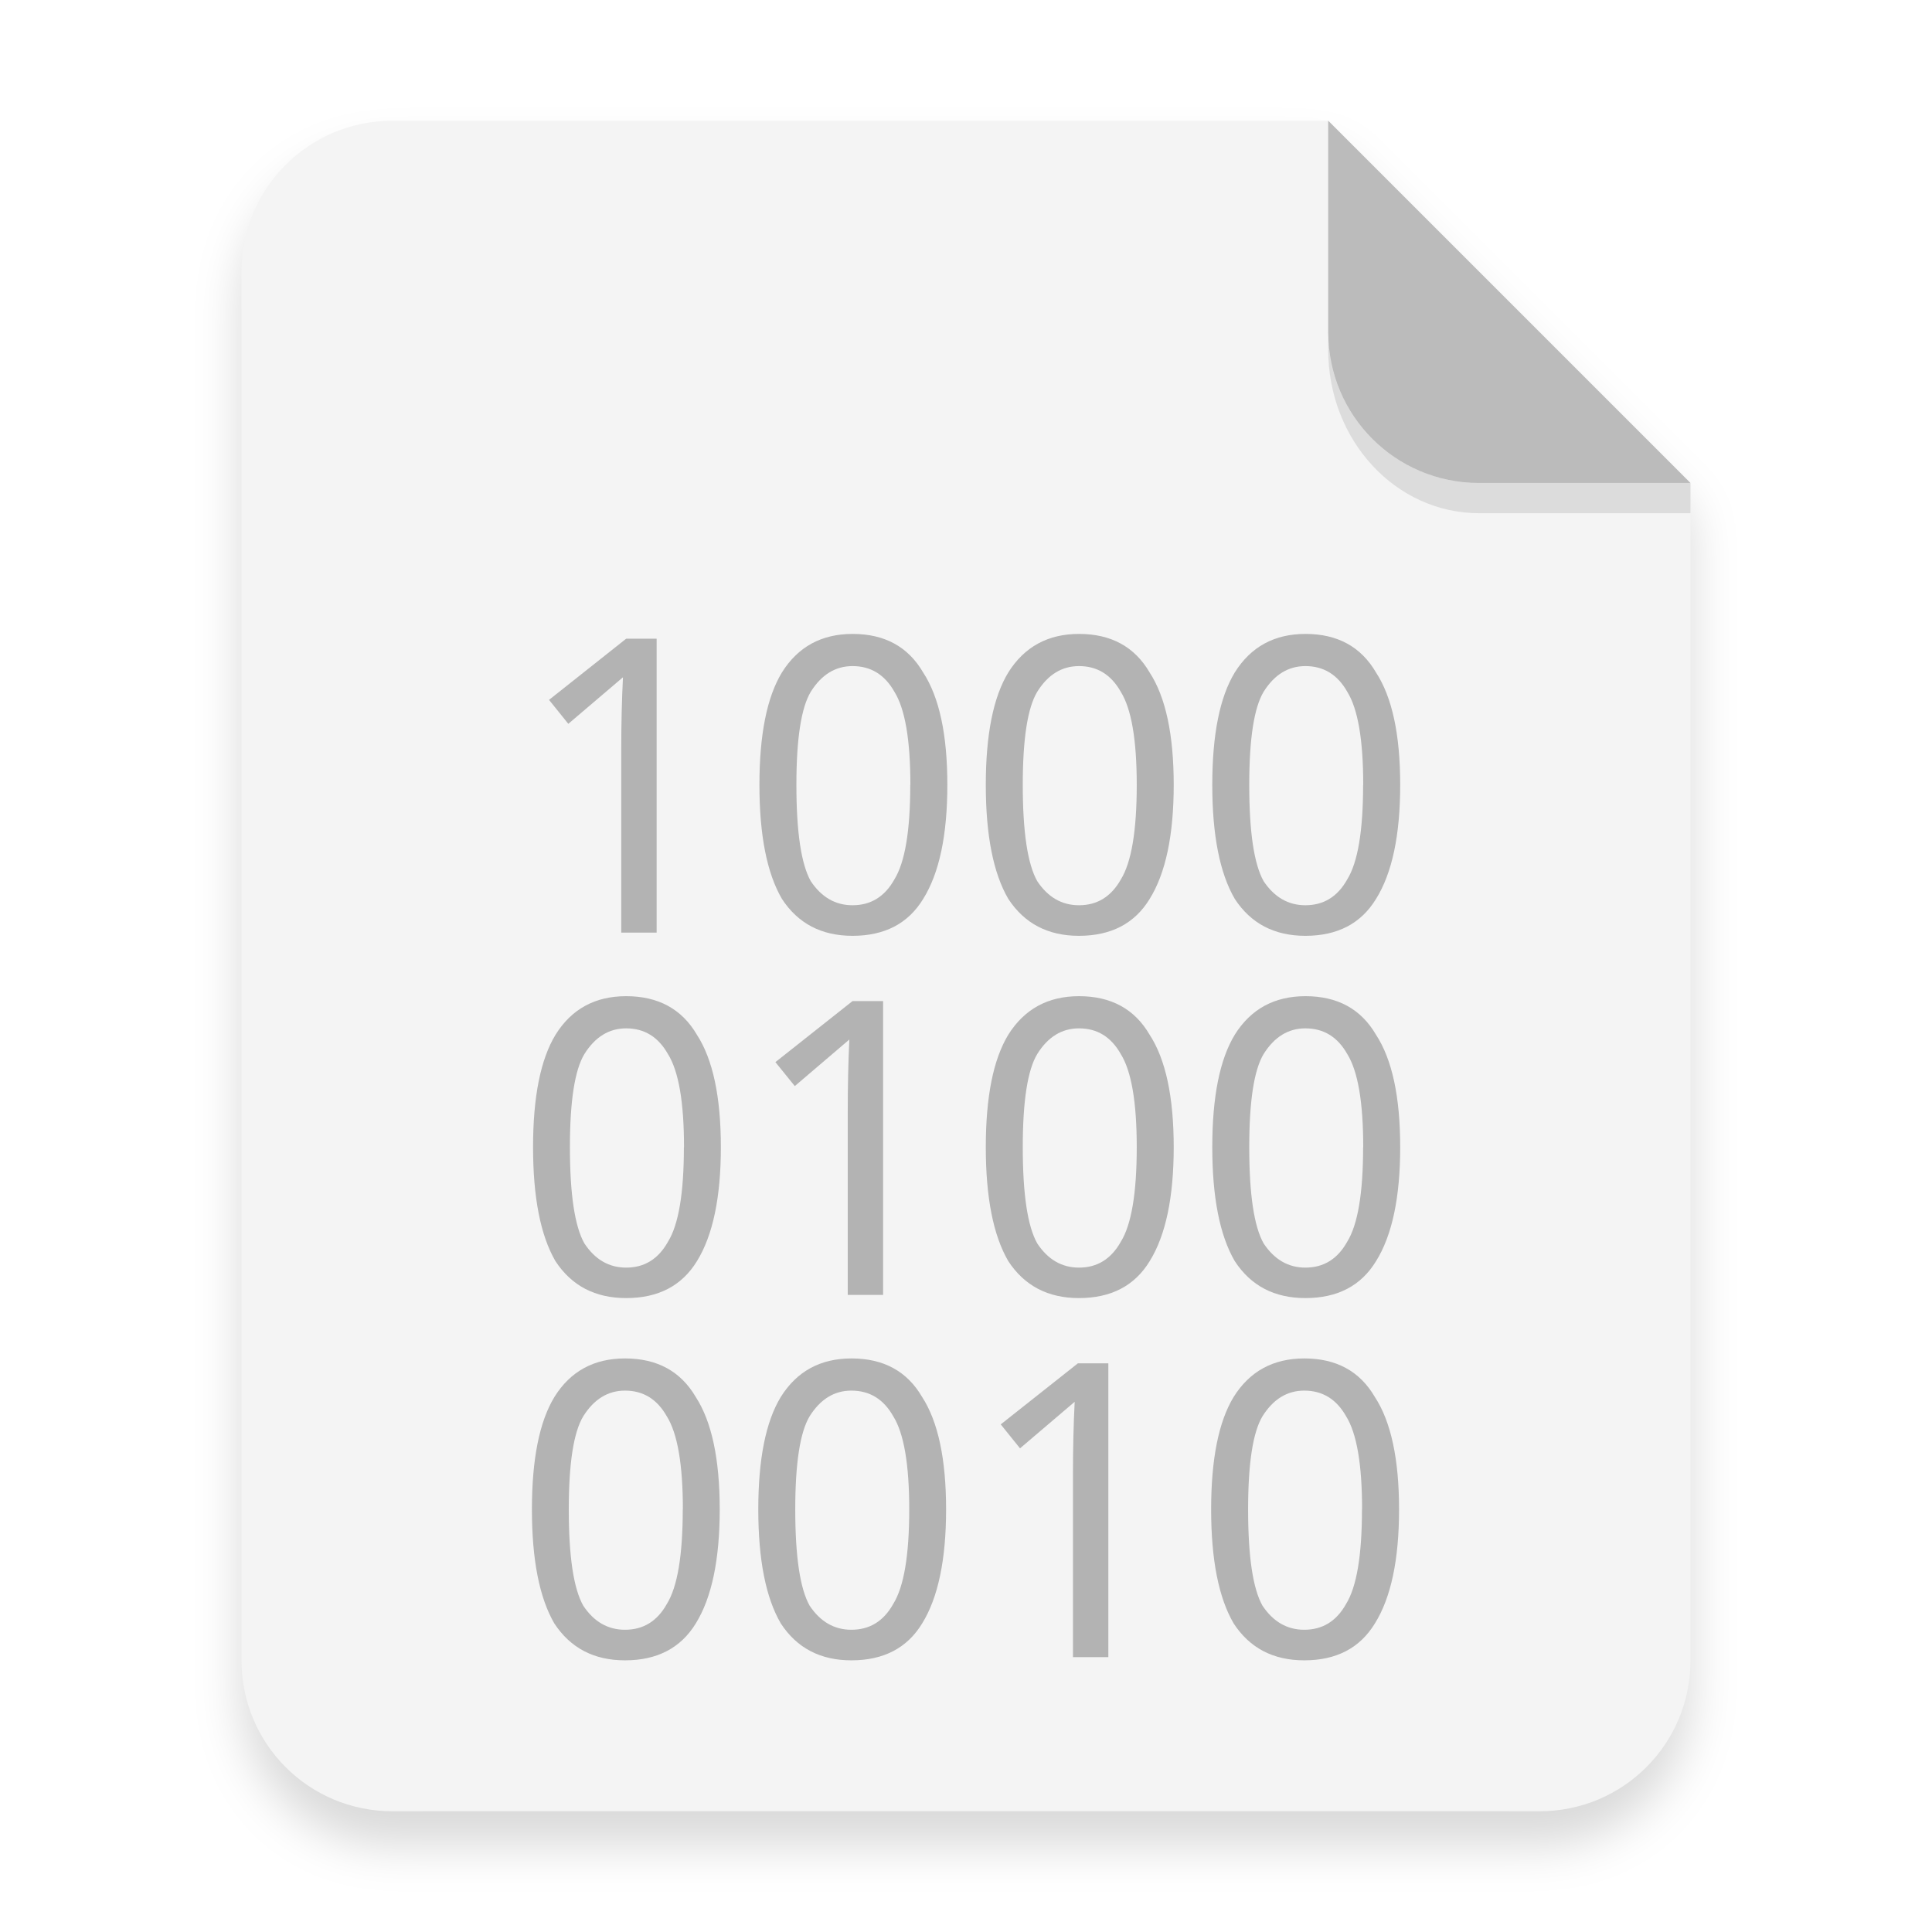
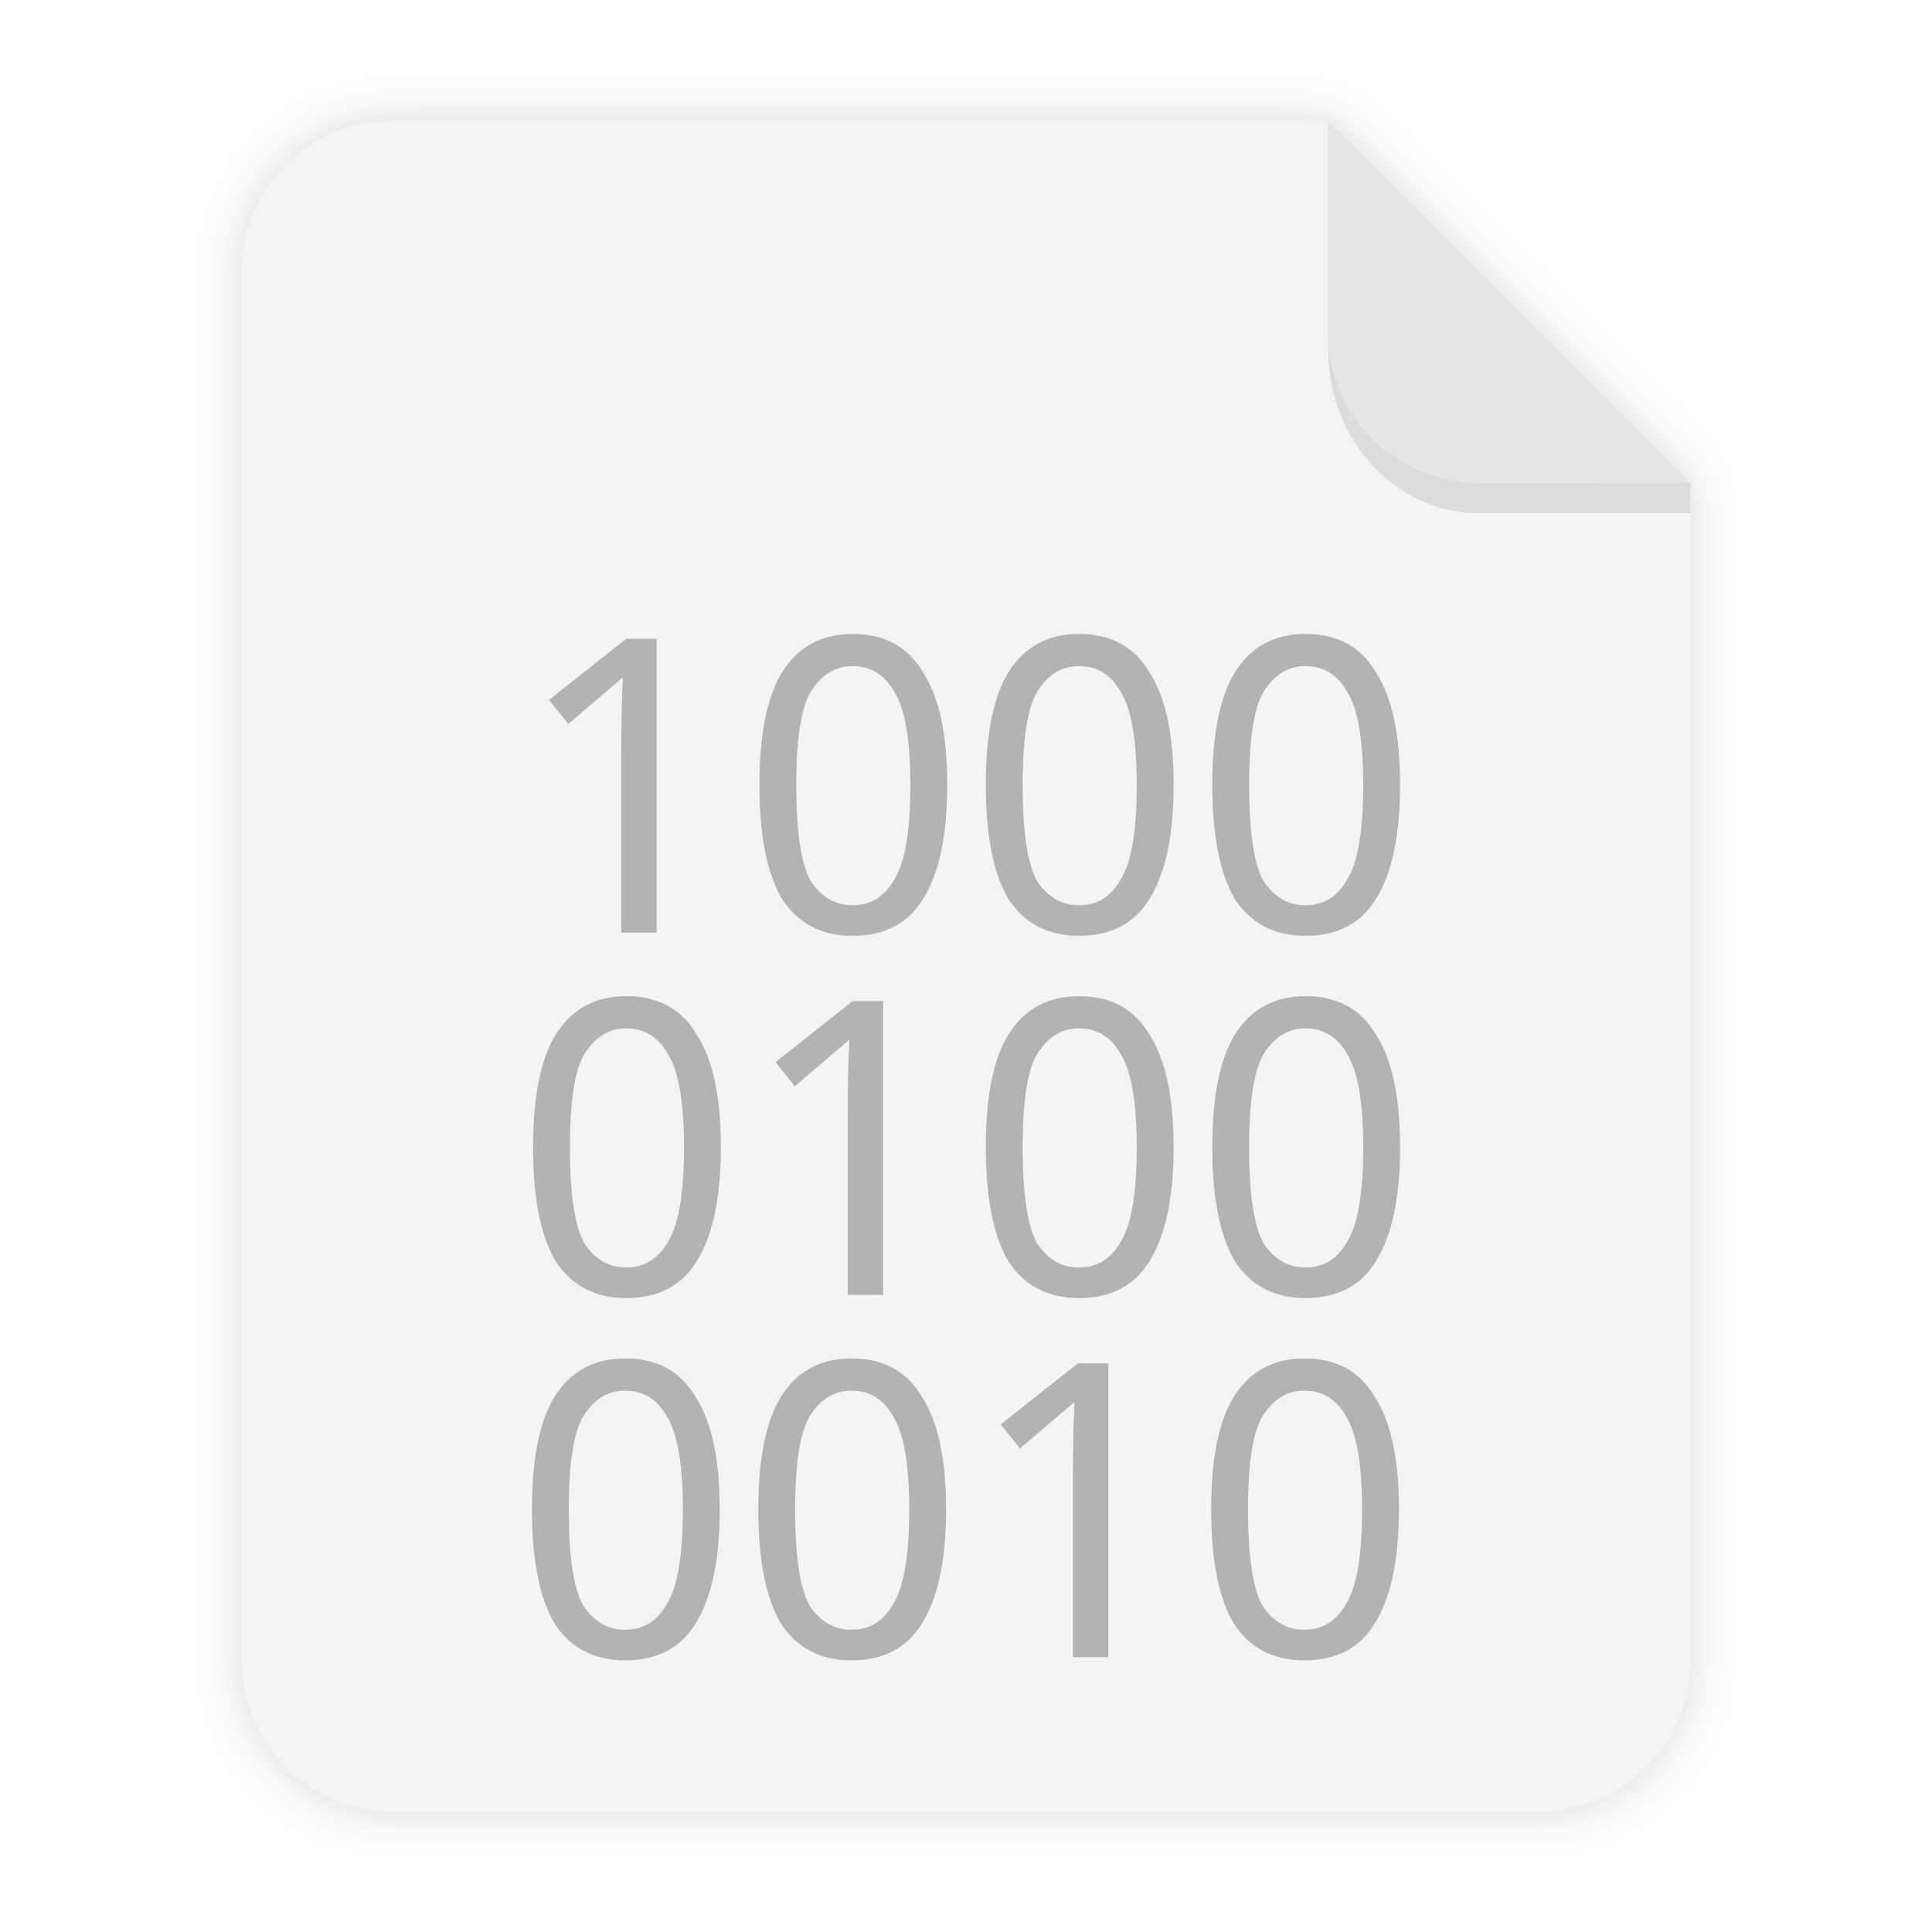
- <svg xmlns="http://www.w3.org/2000/svg" width="64" height="64" viewBox="0 0 16.933 16.933">
+ <svg xmlns="http://www.w3.org/2000/svg" width="64" height="64" version="1.1" viewBox="0 0 16.933 16.933">
  <defs>
-     <filter id="a" width="1.078" height="1.067" x="-.039" y="-.033" color-interpolation-filters="sRGB">
-       <feGaussianBlur stdDeviation=".206" />
+     <filter id="a" x="-.039" y="-.033" width="1.078" height="1.067" color-interpolation-filters="sRGB">
+       <feGaussianBlur stdDeviation="0.206" />
    </filter>
  </defs>
-   <path fill-rule="evenodd" d="M3.44 1.354a1.32 1.32 0 0 0-1.323 1.323v12.171c0 .733.59 1.323 1.323 1.323h10.053a1.32 1.32 0 0 0 1.323-1.323V4.53l-3.175-3.175z" filter="url(#a)" opacity=".15" style="paint-order:stroke fill markers" />
+   <path d="m3.439 1.058c-0.733 0-1.323 0.59-1.323 1.323v12.171c0 0.733 0.59 1.323 1.323 1.323h10.054c0.733 0 1.323-0.59 1.323-1.323v-10.319l-3.175-3.175z" fill-rule="evenodd" filter="url(#a)" opacity=".15" stroke-width=".265" style="paint-order:stroke fill markers" />
  <g fill-rule="evenodd">
-     <path fill="#f4f4f4" d="M13 4c-2.77 0-5 2.23-5 5v46c0 2.77 2.23 5 5 5h38c2.77 0 5-2.23 5-5V16L44 4z" style="paint-order:stroke fill markers" transform="scale(.26458)" />
-     <path fill="#bbb" d="m14.816 4.233-3.175-3.175V2.91c0 .733.59 1.323 1.323 1.323z" style="paint-order:stroke fill markers" />
+     <path transform="scale(.26458)" d="m13 4c-2.77 0-5 2.23-5 5v46c0 2.77 2.23 5 5 5h38c2.77 0 5-2.23 5-5v-39l-12-12h-31z" fill="#f4f4f4" style="paint-order:stroke fill markers" />
+     <path d="m14.816 4.233-3.175-3.175v1.852c0 0.733 0.59 1.323 1.323 1.323z" fill="#E6E6E6" style="paint-order:stroke fill markers" />
  </g>
-   <path fill="#b3b3b3" d="M5.755 8.174h-.31V6.569q0-.337.015-.633l-.479.408-.169-.21.676-.536h.267zm.901-1.295q0-.661.197-.985.211-.338.62-.338.421 0 .618.338.212.324.212.985t-.212 1q-.197.323-.619.323-.408 0-.619-.324-.197-.338-.197-.999m1.323 0q0-.591-.14-.816-.127-.225-.367-.225-.225 0-.366.225-.126.21-.126.816 0 .62.126.844.141.211.366.211.24 0 .366-.225.14-.225.14-.83zm.661 0q0-.661.197-.985.212-.338.62-.338.422 0 .619.338.211.324.211.985t-.211 1q-.197.323-.62.323-.407 0-.619-.324-.197-.338-.197-.999m1.323 0q0-.591-.14-.816-.127-.225-.366-.225-.226 0-.366.225-.127.21-.127.816 0 .62.127.844.14.211.366.211.239 0 .366-.225.14-.225.14-.83m.662 0q0-.661.197-.985.211-.338.62-.338.421 0 .618.338.212.324.212.985t-.212 1q-.197.323-.619.323-.408 0-.619-.324-.197-.338-.197-.999m1.323 0q0-.591-.14-.816-.127-.225-.367-.225-.225 0-.366.225-.126.21-.126.816 0 .62.126.844.141.211.366.211.24 0 .366-.225.14-.225.14-.83zm-7.276 3.175q0-.661.197-.985.21-.338.619-.338.422 0 .62.338.21.324.21.985t-.21 1q-.198.323-.62.323-.408 0-.62-.324-.196-.338-.196-.999m1.323 0q0-.591-.141-.816-.127-.225-.366-.225-.225 0-.366.225-.127.21-.127.816 0 .62.127.844.14.212.366.212.24 0 .366-.226.14-.225.14-.83zm1.745 1.295h-.31V9.745q0-.338.014-.634l-.478.408-.17-.21.676-.535h.268zm.9-1.295q0-.661.197-.985.212-.338.62-.338.422 0 .619.338.211.324.211.985t-.211 1q-.197.323-.62.323-.407 0-.619-.324-.197-.338-.197-.999m1.323 0q0-.591-.14-.816-.127-.225-.366-.225-.226 0-.366.225-.127.21-.127.816 0 .62.127.844.14.212.366.212.239 0 .366-.226.14-.225.14-.83m.662 0q0-.661.197-.985.211-.338.62-.338.421 0 .618.338.212.324.212.985t-.212 1q-.197.323-.619.323-.408 0-.619-.324-.197-.338-.197-.999m1.323 0q0-.591-.14-.816-.127-.225-.367-.225-.225 0-.366.225-.126.21-.126.816 0 .62.126.844.141.212.366.212.24 0 .366-.226.14-.225.14-.83zm-7.286 3.175q0-.661.197-.985.21-.338.619-.338.422 0 .62.338.21.324.21.985t-.21 1q-.198.323-.62.323-.408 0-.62-.324-.196-.338-.196-.999m1.323 0q0-.591-.141-.816-.127-.225-.366-.225-.225 0-.366.225-.127.21-.127.816 0 .62.127.844.14.211.366.211.24 0 .366-.225.14-.225.14-.83zm.661 0q0-.661.197-.985.211-.338.62-.338.422 0 .619.338.21.324.21.985t-.21 1q-.197.323-.62.323-.408 0-.619-.324-.197-.338-.197-.999m1.323 0q0-.591-.14-.816-.127-.225-.367-.225-.225 0-.366.225-.126.21-.126.816 0 .62.126.844.141.211.366.211.24 0 .366-.225.141-.225.141-.83m1.745 1.295h-.31V12.92q0-.338.015-.634l-.479.408-.169-.21.676-.535h.267zm.901-1.295q0-.661.197-.985.211-.338.62-.338.421 0 .618.338.212.324.212.985t-.212 1q-.197.323-.619.323-.408 0-.619-.324-.197-.338-.197-.999m1.323 0q0-.591-.14-.816-.127-.225-.367-.225-.225 0-.366.225-.126.21-.126.816 0 .62.126.844.141.211.366.211.24 0 .366-.225.14-.225.14-.83z" />
-   <path fill-rule="evenodd" d="M11.641 2.91v.155c0 .794.59 1.433 1.323 1.433h1.852v-.265h-1.852A1.32 1.32 0 0 1 11.64 2.91z" opacity=".1" style="paint-order:stroke fill markers" />
+   <g fill="#b3b3b3">
+     <path d="m5.755 8.174h-0.31v-1.604q0-0.338 0.014-0.633l-0.478 0.408-0.169-0.211 0.676-0.535h0.267z" />
+     <path d="m6.656 6.879q0-0.661 0.197-0.985 0.211-0.338 0.619-0.338 0.422 0 0.619 0.338 0.211 0.324 0.211 0.985 0 0.661-0.211 0.999-0.197 0.324-0.619 0.324-0.408 0-0.619-0.324-0.197-0.338-0.197-0.999zm1.323 0q0-0.591-0.141-0.816-0.127-0.225-0.366-0.225-0.225 0-0.366 0.225-0.127 0.211-0.127 0.816 0 0.619 0.127 0.844 0.141 0.211 0.366 0.211 0.239 0 0.366-0.225 0.141-0.225 0.141-0.83z" />
+     <path d="m8.64 6.879q0-0.661 0.197-0.985 0.211-0.338 0.619-0.338 0.422 0 0.619 0.338 0.211 0.324 0.211 0.985 0 0.661-0.211 0.999-0.197 0.324-0.619 0.324-0.408 0-0.619-0.324-0.197-0.338-0.197-0.999zm1.323 0q0-0.591-0.141-0.816-0.127-0.225-0.366-0.225-0.225 0-0.366 0.225-0.127 0.211-0.127 0.816 0 0.619 0.127 0.844 0.141 0.211 0.366 0.211 0.239 0 0.366-0.225 0.141-0.225 0.141-0.83z" />
+     <path d="m10.625 6.879q0-0.661 0.197-0.985 0.211-0.338 0.619-0.338 0.422 0 0.619 0.338 0.211 0.324 0.211 0.985 0 0.661-0.211 0.999-0.197 0.324-0.619 0.324-0.408 0-0.619-0.324-0.197-0.338-0.197-0.999zm1.323 0q0-0.591-0.141-0.816-0.127-0.225-0.366-0.225-0.225 0-0.366 0.225-0.127 0.211-0.127 0.816 0 0.619 0.127 0.844 0.141 0.211 0.366 0.211 0.239 0 0.366-0.225 0.141-0.225 0.141-0.83z" />
+     <path d="m4.672 10.054q0-0.661 0.197-0.985 0.211-0.338 0.619-0.338 0.422 0 0.619 0.338 0.211 0.324 0.211 0.985 0 0.661-0.211 0.999-0.197 0.324-0.619 0.324-0.408 0-0.619-0.324-0.197-0.338-0.197-0.999zm1.323 0q0-0.591-0.141-0.816-0.127-0.225-0.366-0.225-0.225 0-0.366 0.225-0.127 0.211-0.127 0.816 0 0.619 0.127 0.844 0.141 0.211 0.366 0.211 0.239 0 0.366-0.225 0.141-0.225 0.141-0.83z" />
+     <path d="m7.74 11.349h-0.31v-1.604q0-0.338 0.014-0.633l-0.478 0.408-0.169-0.211 0.676-0.535h0.267z" />
+     <path d="m8.64 10.054q0-0.661 0.197-0.985 0.211-0.338 0.619-0.338 0.422 0 0.619 0.338 0.211 0.324 0.211 0.985 0 0.661-0.211 0.999-0.197 0.324-0.619 0.324-0.408 0-0.619-0.324-0.197-0.338-0.197-0.999zm1.323 0q0-0.591-0.141-0.816-0.127-0.225-0.366-0.225-0.225 0-0.366 0.225-0.127 0.211-0.127 0.816 0 0.619 0.127 0.844 0.141 0.211 0.366 0.211 0.239 0 0.366-0.225 0.141-0.225 0.141-0.83z" />
+     <path d="m10.625 10.054q0-0.661 0.197-0.985 0.211-0.338 0.619-0.338 0.422 0 0.619 0.338 0.211 0.324 0.211 0.985 0 0.661-0.211 0.999-0.197 0.324-0.619 0.324-0.408 0-0.619-0.324-0.197-0.338-0.197-0.999zm1.323 0q0-0.591-0.141-0.816-0.127-0.225-0.366-0.225-0.225 0-0.366 0.225-0.127 0.211-0.127 0.816 0 0.619 0.127 0.844 0.141 0.211 0.366 0.211 0.239 0 0.366-0.225 0.141-0.225 0.141-0.83z" />
+     <path d="m4.662 13.229q0-0.661 0.197-0.985 0.211-0.338 0.619-0.338 0.422 0 0.619 0.338 0.211 0.324 0.211 0.985t-0.211 0.999q-0.197 0.324-0.619 0.324-0.408 0-0.619-0.324-0.197-0.338-0.197-0.999zm1.323 0q0-0.591-0.141-0.816-0.127-0.225-0.366-0.225-0.225 0-0.366 0.225-0.127 0.211-0.127 0.816 0 0.619 0.127 0.844 0.141 0.211 0.366 0.211 0.239 0 0.366-0.225 0.141-0.225 0.141-0.83z" />
+     <path d="m6.646 13.229q0-0.661 0.197-0.985 0.211-0.338 0.619-0.338 0.422 0 0.619 0.338 0.211 0.324 0.211 0.985t-0.211 0.999q-0.197 0.324-0.619 0.324-0.408 0-0.619-0.324-0.197-0.338-0.197-0.999zm1.323 0q0-0.591-0.141-0.816-0.127-0.225-0.366-0.225-0.225 0-0.366 0.225-0.127 0.211-0.127 0.816 0 0.619 0.127 0.844 0.141 0.211 0.366 0.211 0.239 0 0.366-0.225 0.141-0.225 0.141-0.83z" />
+     <path d="m9.714 14.524h-0.31v-1.604q0-0.338 0.014-0.633l-0.478 0.408-0.169-0.211 0.676-0.535h0.267z" />
+     <path d="m10.615 13.229q0-0.661 0.197-0.985 0.211-0.338 0.619-0.338 0.422 0 0.619 0.338 0.211 0.324 0.211 0.985t-0.211 0.999q-0.197 0.324-0.619 0.324-0.408 0-0.619-0.324-0.197-0.338-0.197-0.999zm1.323 0q0-0.591-0.141-0.816-0.127-0.225-0.366-0.225-0.225 0-0.366 0.225-0.127 0.211-0.127 0.816 0 0.619 0.127 0.844 0.141 0.211 0.366 0.211 0.239 0 0.366-0.225 0.141-0.225 0.141-0.83z" />
+   </g>
+   <path d="m11.641 2.91v0.155c0 0.794 0.59 1.433 1.323 1.433h1.852l1.42e-4 -0.265-1.852 5e-5c-0.733 1.98e-5 -1.323-0.59-1.323-1.323z" fill-rule="evenodd" opacity=".1" stroke-width="1.041" style="paint-order:stroke fill markers" />
</svg>
